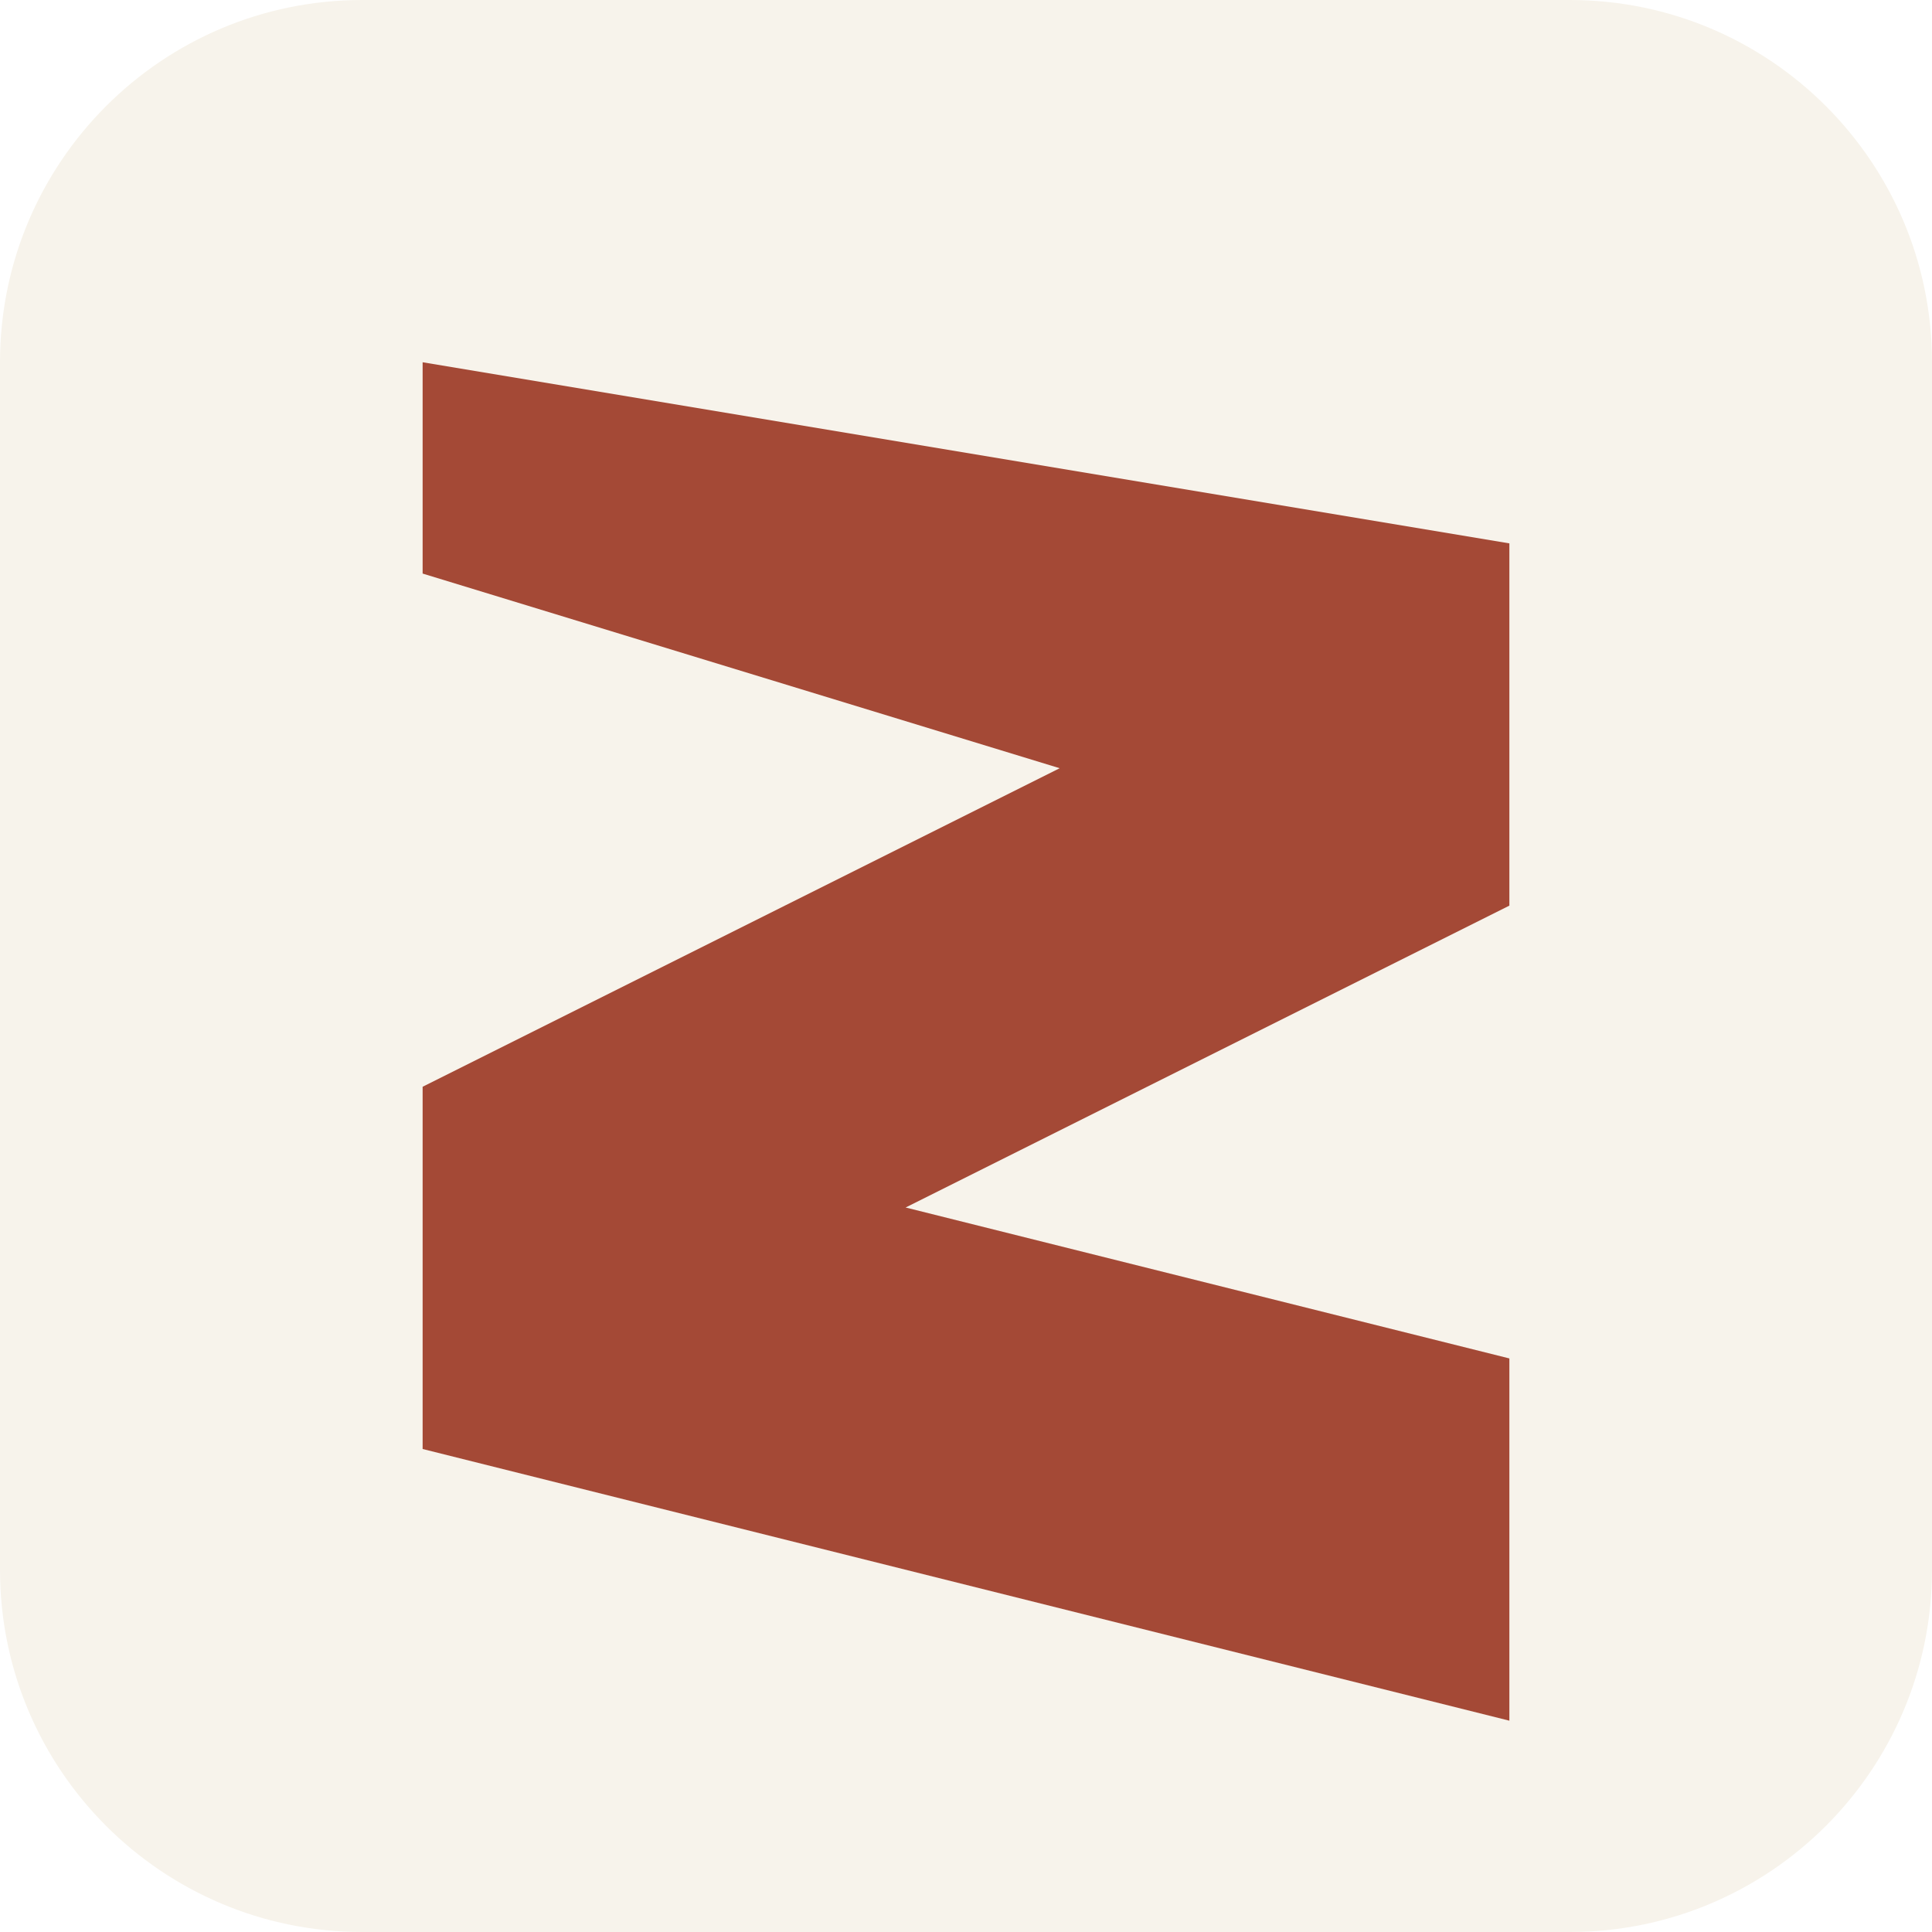
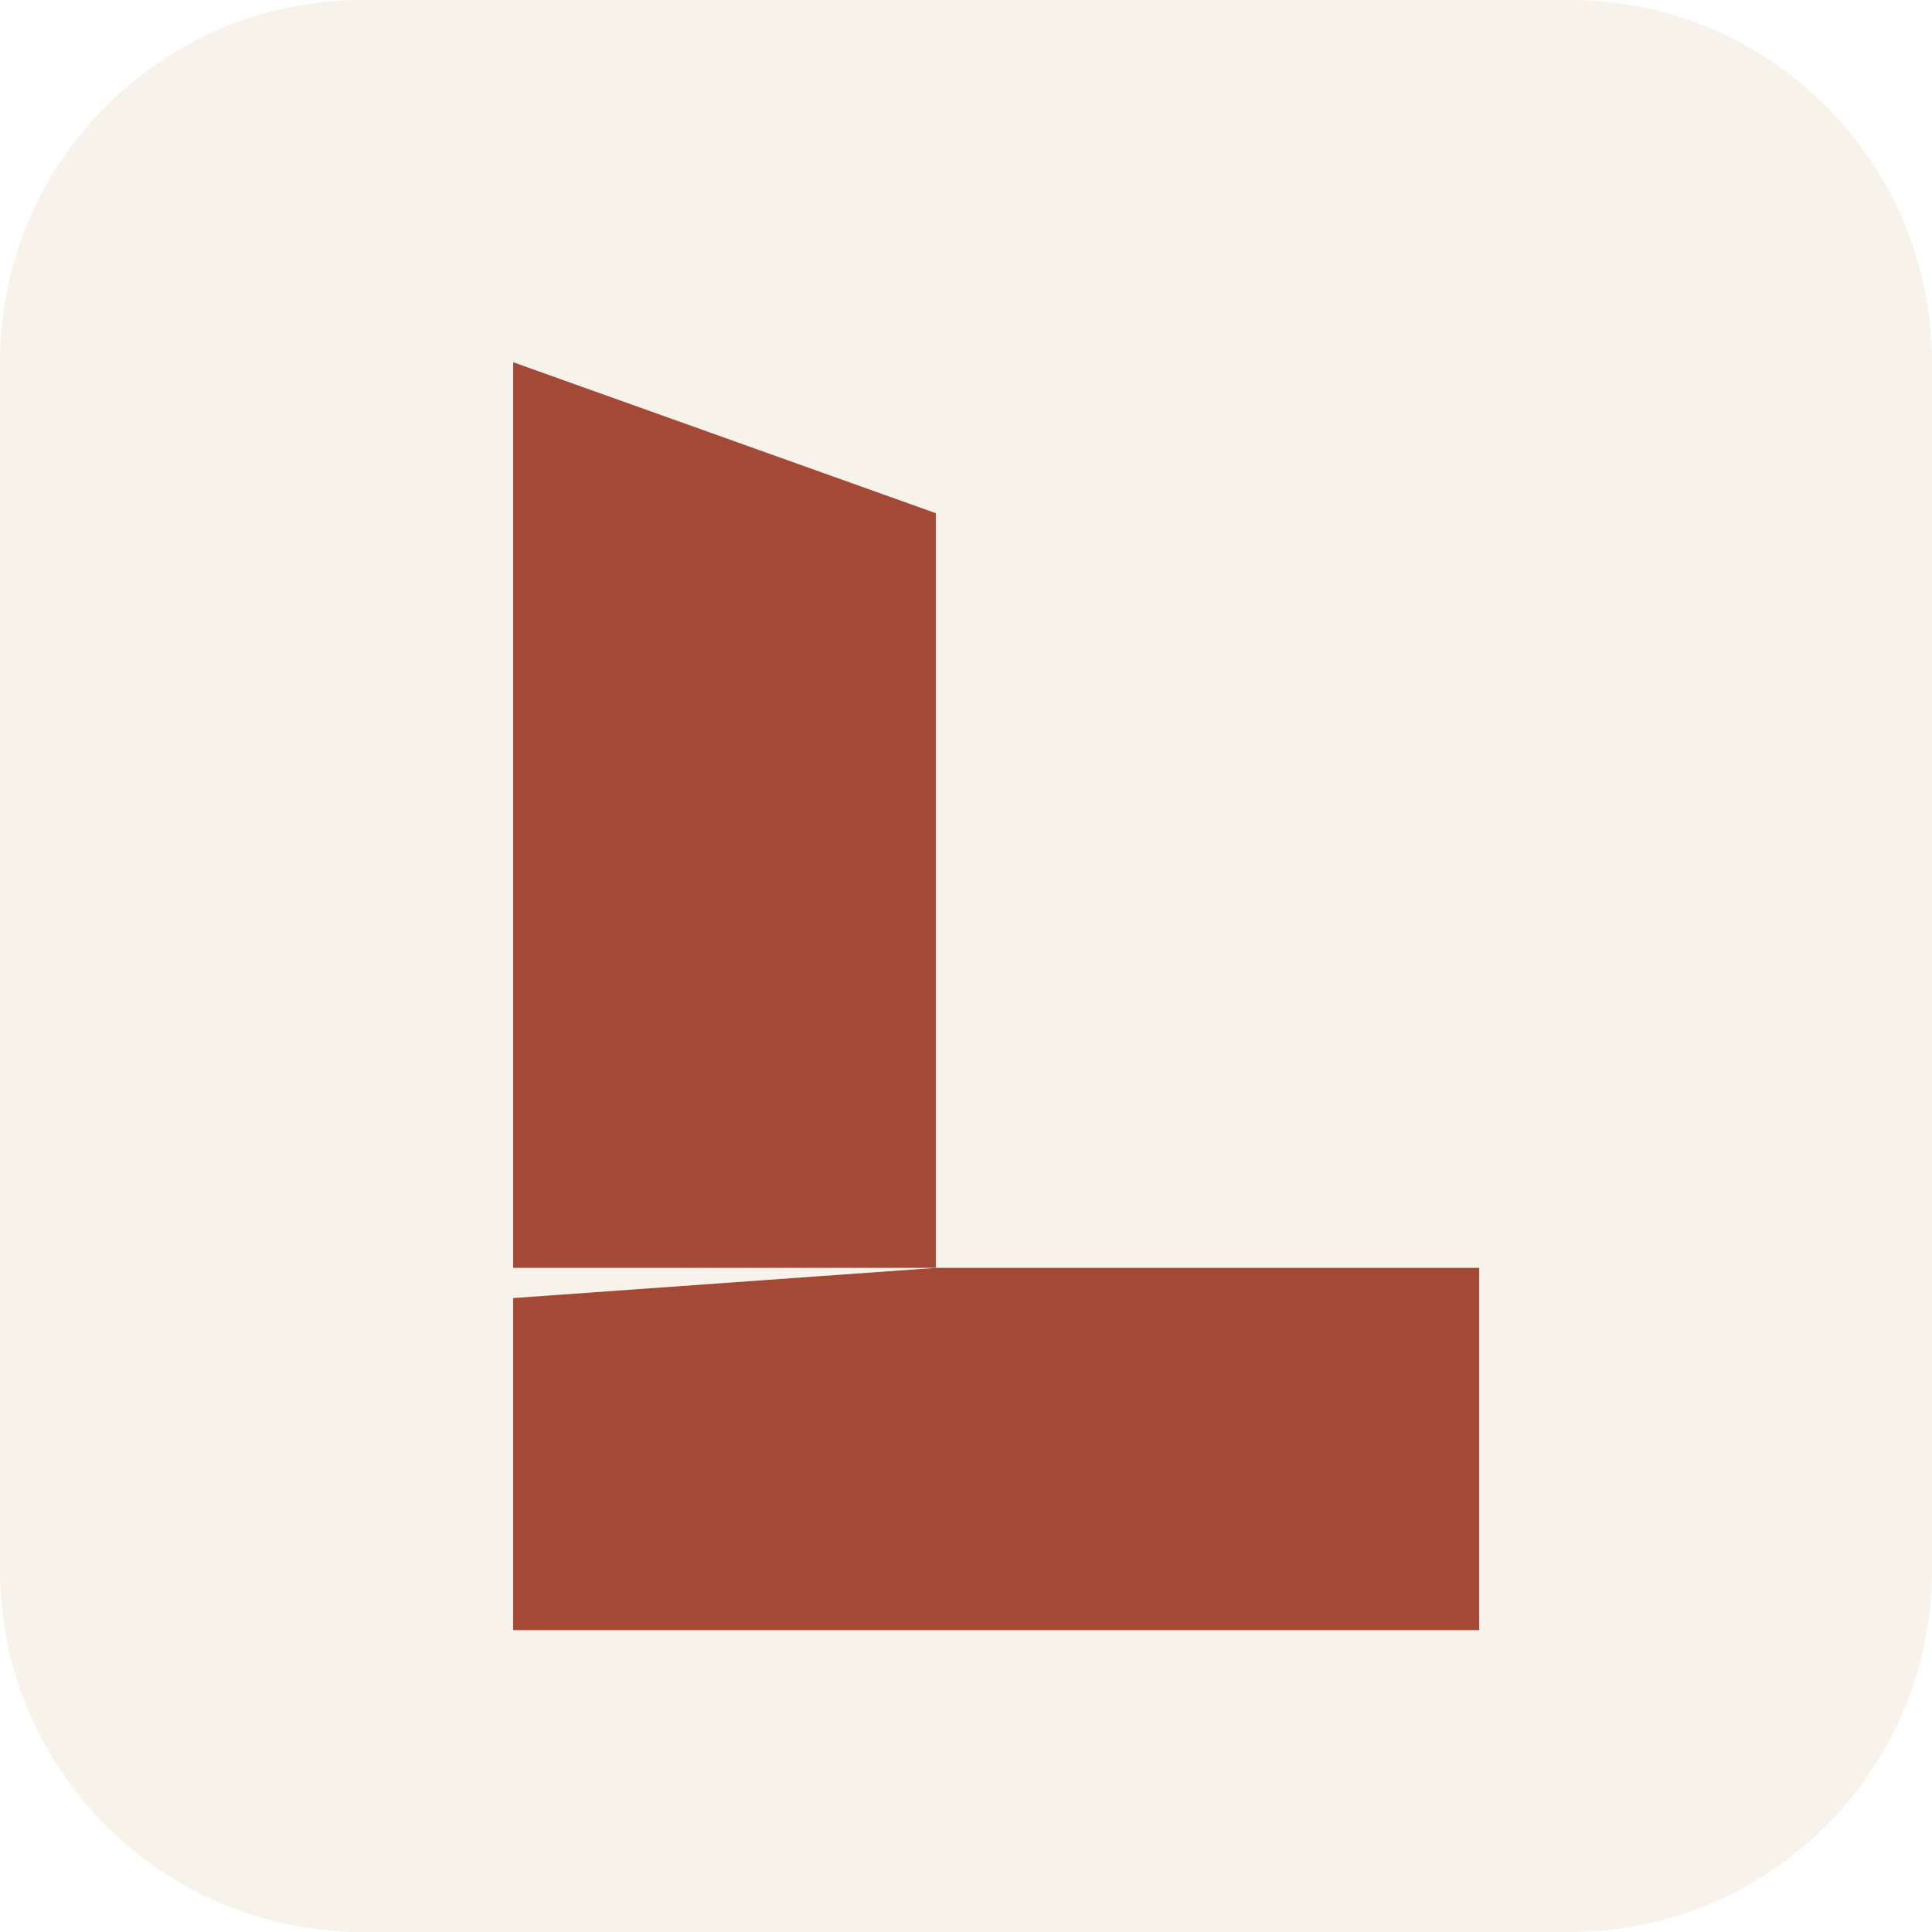
<svg xmlns="http://www.w3.org/2000/svg" viewBox="0 0 64 64">
  <rect width="64" height="64" rx="12" fill="#f7f3eb" />
-   <path d="m14 12 36 6v12L14 19Zm0 24 36-18v12L14 48Zm0 0 36 9v12l-36-9Z" fill="#a44936" />
+   <path d="M17 12 31 17v25H17Z" fill="#a44936" />
+   <path d="m17 43 14-1h18v12H17Z" fill="#a44936" />
</svg>
